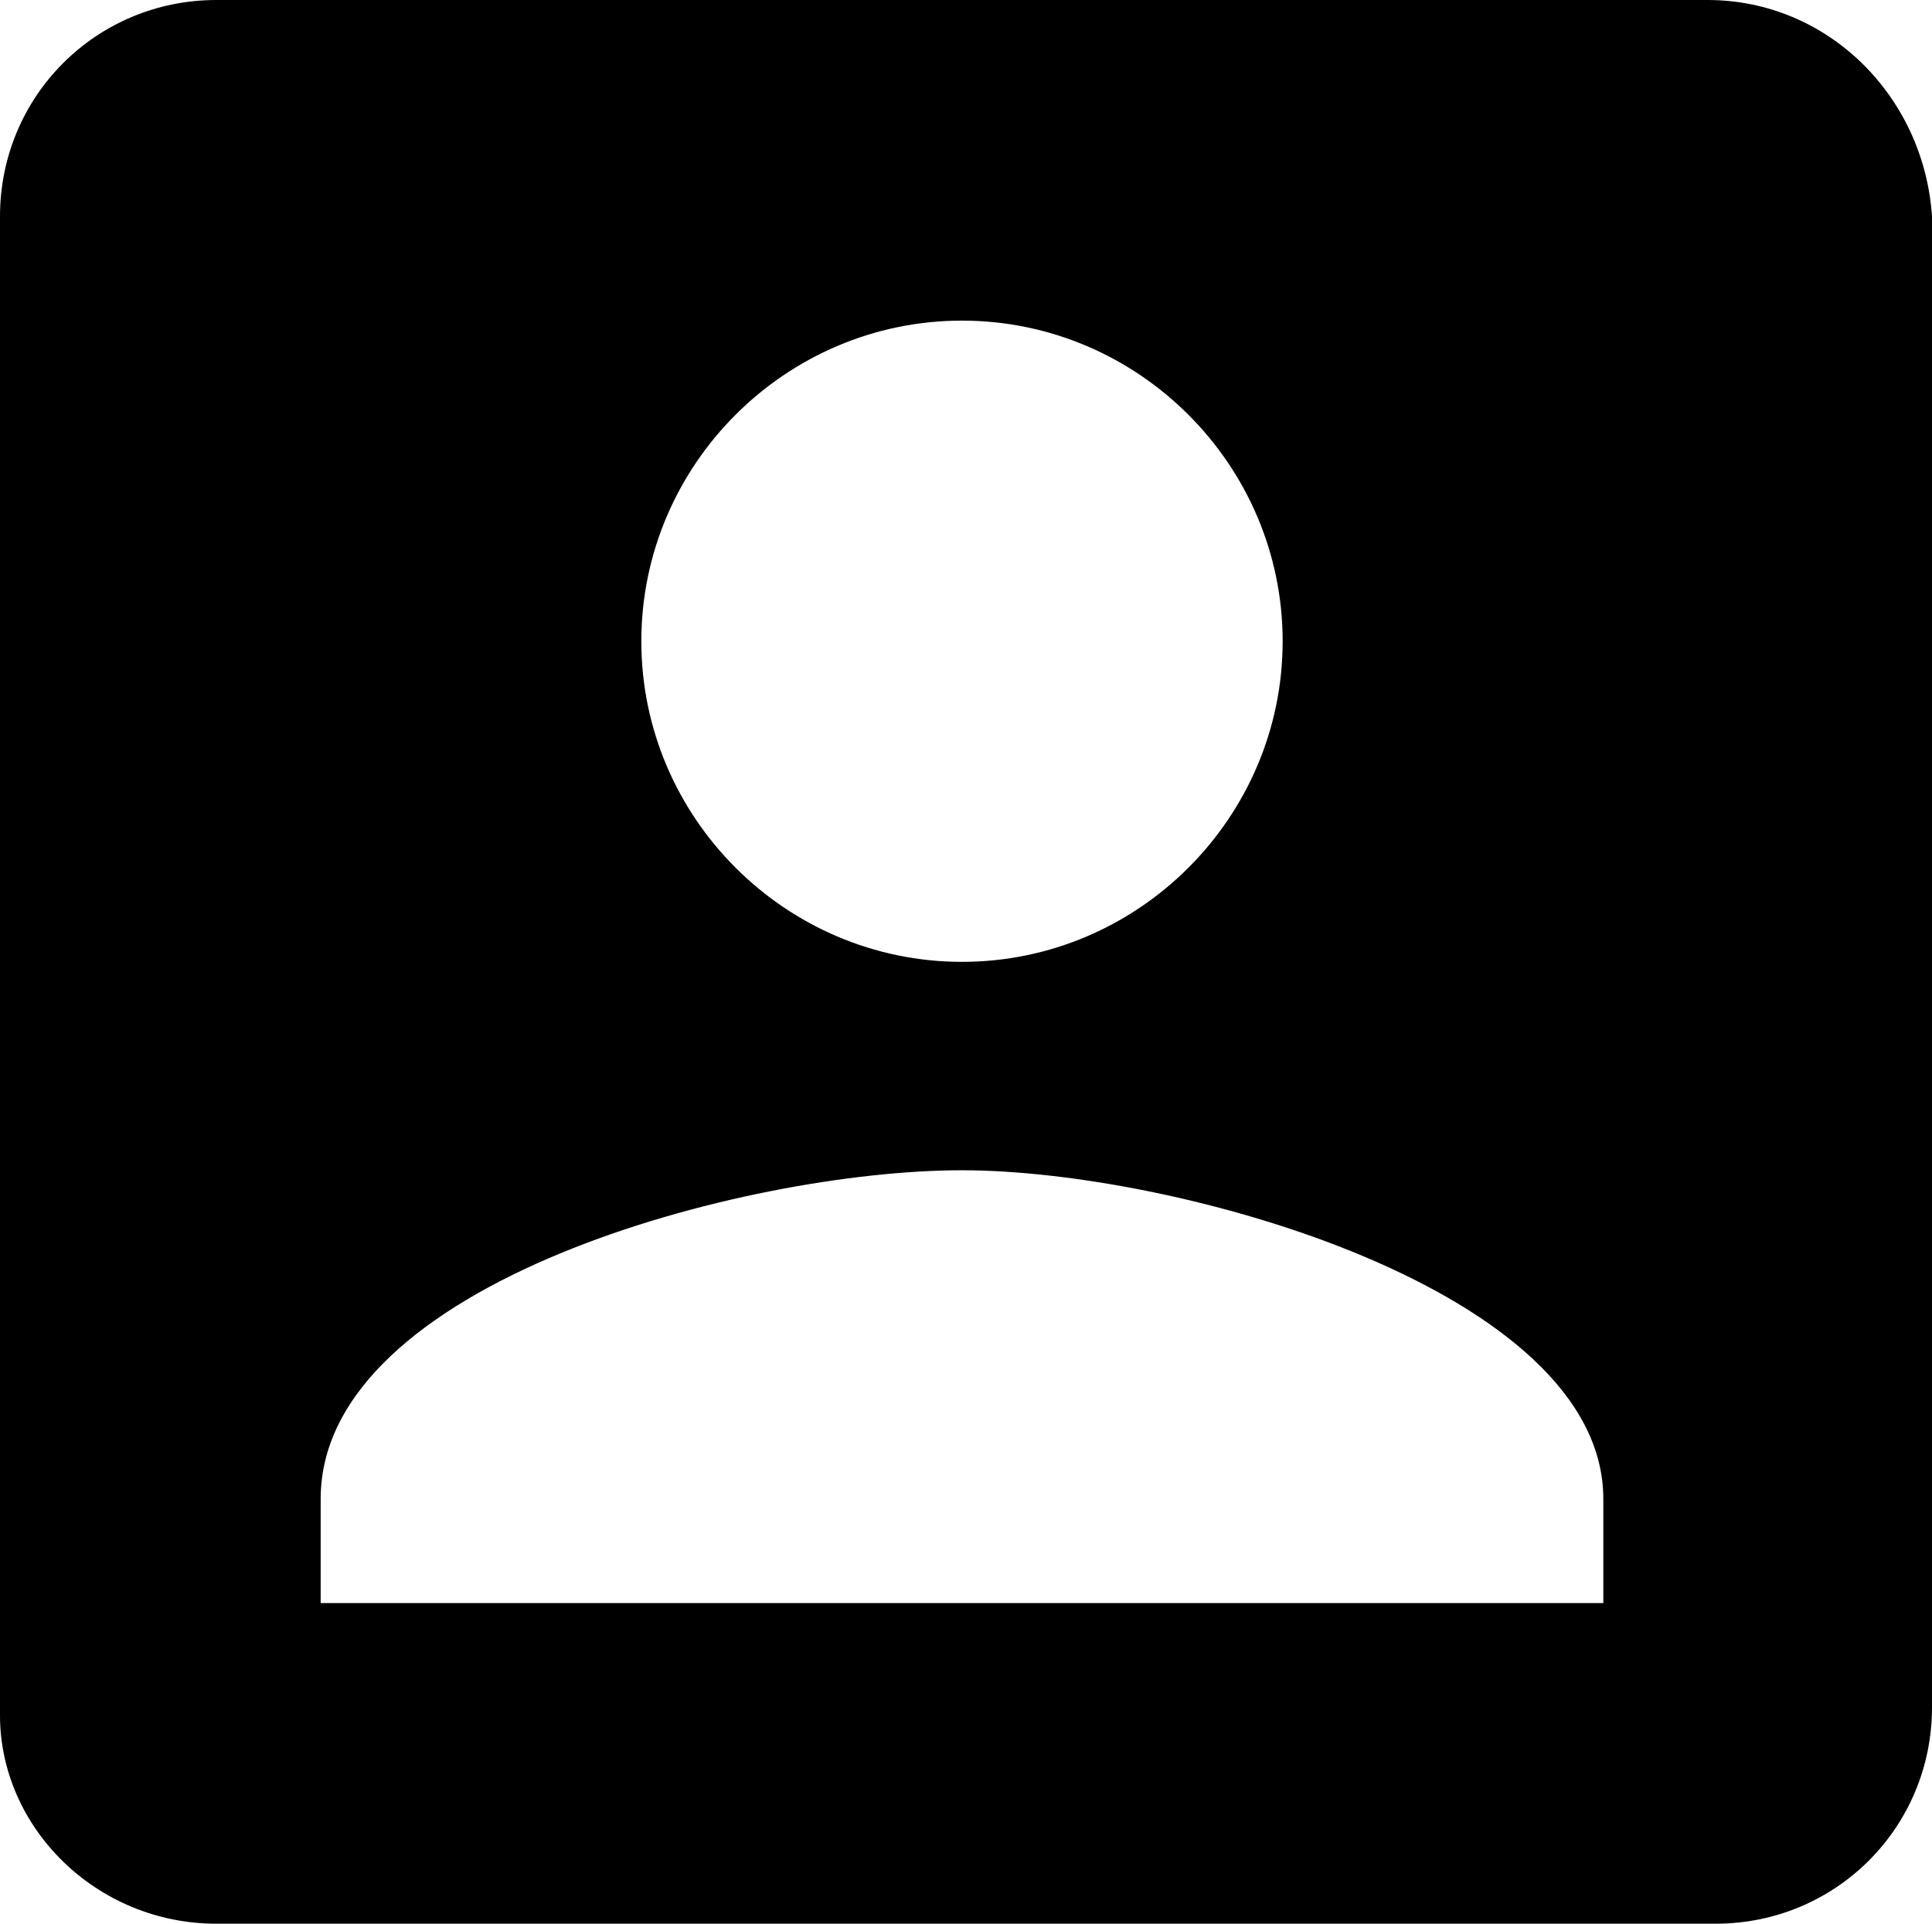
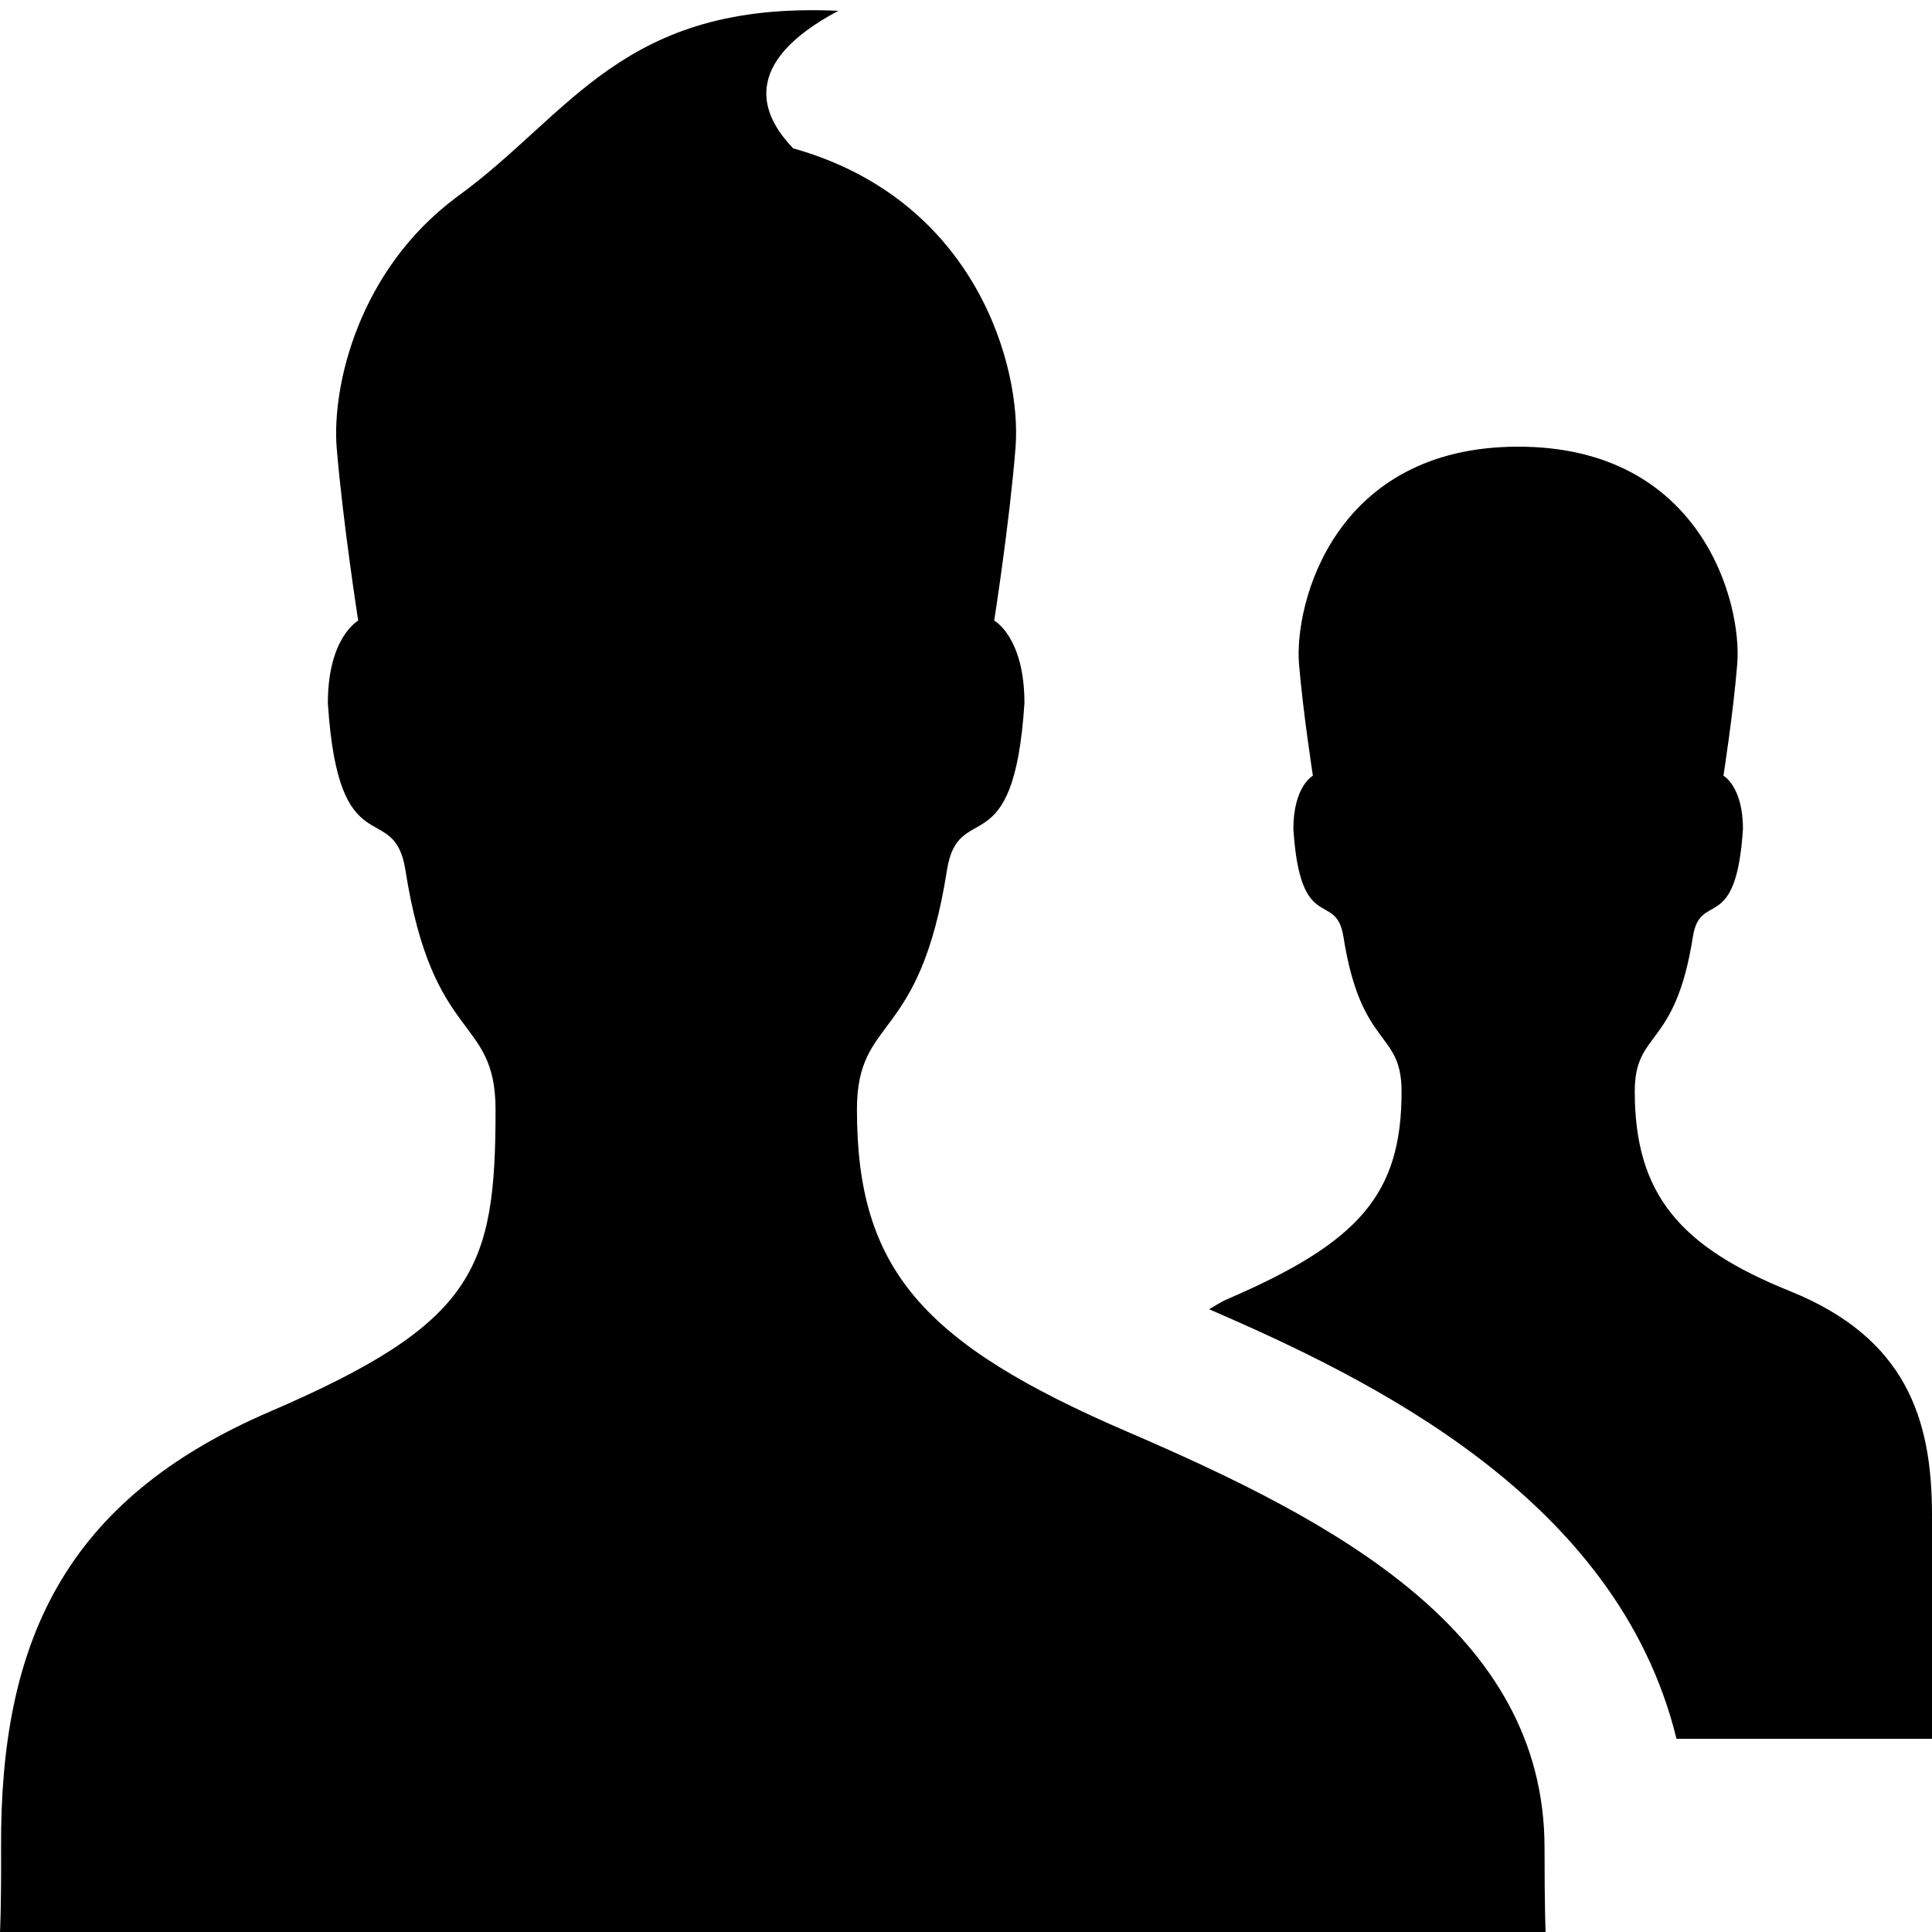
- <svg xmlns="http://www.w3.org/2000/svg" version="1.1" id="Calque_1" x="0px" y="0px" viewBox="0 0 24.1 24" style="enable-background:new 0 0 24.1 24;" xml:space="preserve">
-   <path d="M0,2.7v18.7C0,22.8,1.2,24,2.7,24h18.7c1.5,0,2.7-1.2,2.7-2.7V2.7C24,1.2,22.8,0,21.3,0H2.7C1.2,0,0,1.2,0,2.7z M16,8  c0,2.2-1.8,4-4,4s-4-1.8-4-4s1.8-4,4-4S16,5.8,16,8z M4,18.7c0-2.7,5.3-4.1,8-4.1s8,1.5,8,4.1V20H4V18.7z" />
+ <svg xmlns="http://www.w3.org/2000/svg" version="1.1" id="Users" x="0px" y="0px" viewBox="0 0 20 20" style="enable-background:new 0 0 20 20;" xml:space="preserve">
+   <path d="M15.989,19.129c0-2.246-2.187-3.389-4.317-4.307c-2.123-0.914-2.801-1.684-2.801-3.334c0-0.989,0.648-0.667,0.932-2.481  c0.12-0.752,0.692-0.012,0.802-1.729c0-0.684-0.313-0.854-0.313-0.854s0.159-1.013,0.221-1.793c0.064-0.817-0.398-2.56-2.301-3.095  C7.88,1.195,7.655,0.654,8.679,0.112c-2.24-0.104-2.761,1.068-3.954,1.93c-1.015,0.756-1.289,1.953-1.24,2.59  c0.065,0.78,0.223,1.793,0.223,1.793s-0.314,0.17-0.314,0.854c0.11,1.718,0.684,0.977,0.803,1.729  C4.481,10.822,5.13,10.5,5.13,11.489c0,1.65-0.212,2.21-2.336,3.124C0.663,15.53,0,17,0.011,19.129C0.014,19.766,0,20,0,20h16  C16,20,15.989,19.766,15.989,19.129z M18.528,13.365c-1.135-0.457-1.605-1.002-1.605-2.066c0-0.641,0.418-0.432,0.602-1.603  c0.077-0.484,0.447-0.008,0.518-1.115c0-0.441-0.202-0.551-0.202-0.551s0.103-0.656,0.143-1.159c0.05-0.627-0.364-2.247-2.268-2.247  c-1.903,0-2.318,1.62-2.269,2.247c0.042,0.502,0.144,1.159,0.144,1.159s-0.202,0.109-0.202,0.551  c0.071,1.107,0.441,0.631,0.518,1.115c0.184,1.172,0.602,0.963,0.602,1.603c0,1.064-0.438,1.562-1.809,2.152  c-0.069,0.029-0.12,0.068-0.183,0.102c1.64,0.712,4.226,1.941,4.838,4.447H20c0,0,0-1.906,0-2.318  C20,14.682,19.727,13.848,18.528,13.365z" />
</svg>
